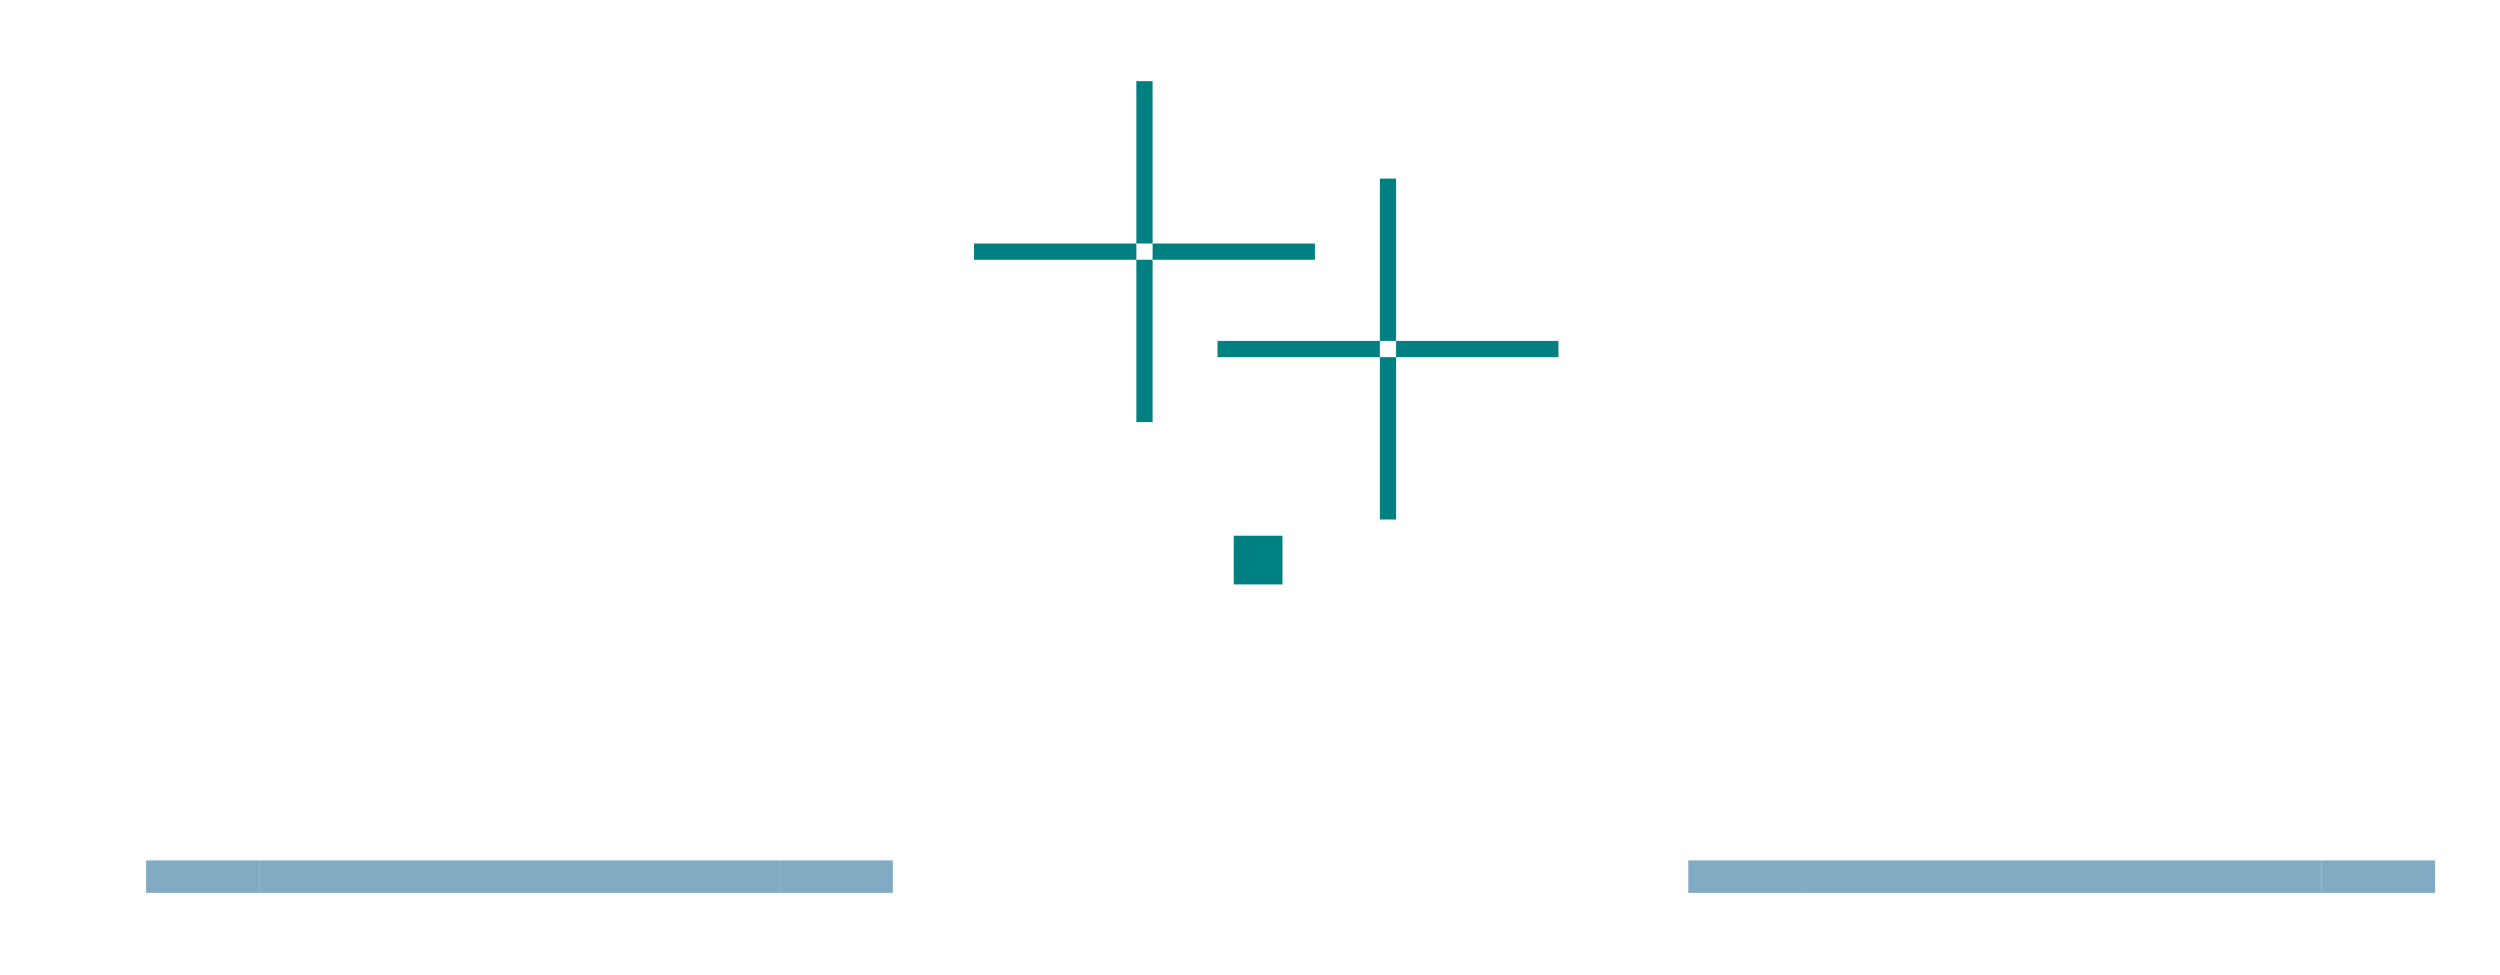
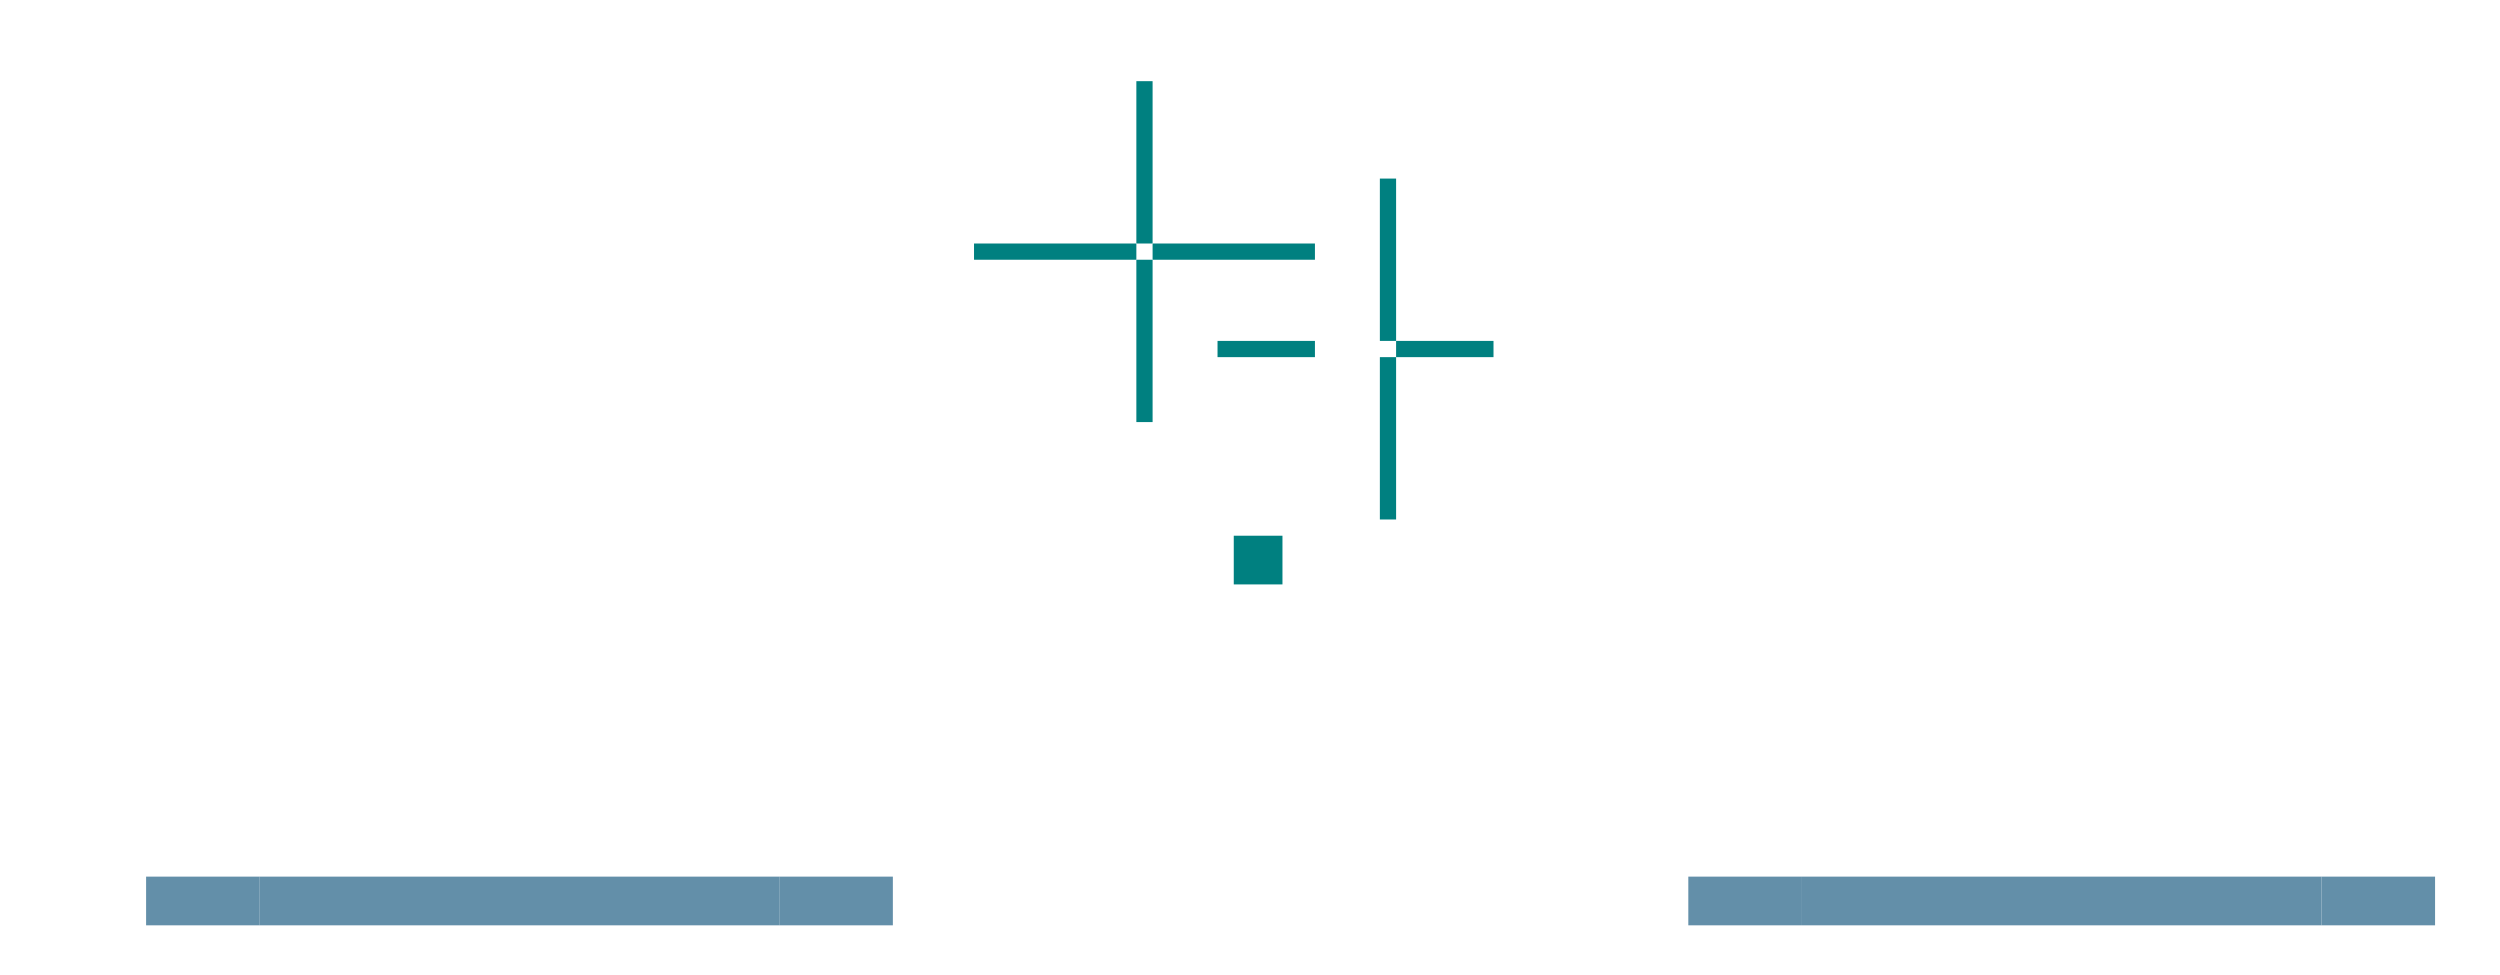
<svg xmlns="http://www.w3.org/2000/svg" width="154" height="60" viewBox="0 0 154 60" version="1.1" id="svg894">
  <defs id="defs888" />
  <g id="layer1" transform="translate(-187.2852,-529.6148)">
    <rect y="540.615" x="272.285" height="10" width="1" id="north-active-tab-hint-top-margin" style="opacity:1;fill:#008080;fill-opacity:1;fill-rule:evenodd;stroke:none;stroke-width:0.258;stroke-linecap:square;stroke-linejoin:miter;stroke-miterlimit:4;stroke-dasharray:none;stroke-opacity:1;paint-order:normal" />
    <rect style="opacity:1;fill:#008080;fill-opacity:1;fill-rule:evenodd;stroke:none;stroke-width:0.258;stroke-linecap:square;stroke-linejoin:miter;stroke-miterlimit:4;stroke-dasharray:none;stroke-opacity:1;paint-order:normal" id="north-active-tab-hint-bottom-margin" width="1" height="10" x="272.285" y="551.615" />
-     <rect style="opacity:1;fill:#008080;fill-opacity:1;fill-rule:evenodd;stroke:none;stroke-width:0.2;stroke-linecap:square;stroke-linejoin:miter;stroke-miterlimit:4;stroke-dasharray:none;stroke-opacity:1;paint-order:normal" id="north-active-tab-hint-right-margin" width="10" height="1" x="273.285" y="550.615" />
-     <rect y="550.615" x="262.285" height="1" width="10" id="north-active-tab-hint-left-margin" style="opacity:1;fill:#008080;fill-opacity:1;fill-rule:evenodd;stroke:none;stroke-width:0.2;stroke-linecap:square;stroke-linejoin:miter;stroke-miterlimit:4;stroke-dasharray:none;stroke-opacity:1;paint-order:normal" />
+     <rect style="opacity:1;fill:#008080;fill-opacity:1;fill-rule:evenodd;stroke:none;stroke-width:0.2;stroke-linecap:square;stroke-linejoin:miter;stroke-miterlimit:4;stroke-dasharray:none;stroke-opacity:1;paint-order:normal" id="north-active-tab-hint-right-margin" width="6" height="1" x="273.285" y="550.615" />
+     <rect y="550.615" x="262.285" height="1" width="6" id="north-active-tab-hint-left-margin" style="opacity:1;fill:#008080;fill-opacity:1;fill-rule:evenodd;stroke:none;stroke-width:0.2;stroke-linecap:square;stroke-linejoin:miter;stroke-miterlimit:4;stroke-dasharray:none;stroke-opacity:1;paint-order:normal" />
    <rect y="534.615" x="257.285" height="10" width="1" id="south-active-tab-hint-top-margin" style="opacity:1;fill:#008080;fill-opacity:1;fill-rule:evenodd;stroke:none;stroke-width:0.258;stroke-linecap:square;stroke-linejoin:miter;stroke-miterlimit:4;stroke-dasharray:none;stroke-opacity:1;paint-order:normal" />
    <rect style="opacity:1;fill:#008080;fill-opacity:1;fill-rule:evenodd;stroke:none;stroke-width:0.258;stroke-linecap:square;stroke-linejoin:miter;stroke-miterlimit:4;stroke-dasharray:none;stroke-opacity:1;paint-order:normal" id="south-active-tab-hint-bottom-margin" width="1" height="10" x="257.285" y="545.615" />
    <rect style="opacity:1;fill:#008080;fill-opacity:1;fill-rule:evenodd;stroke:none;stroke-width:0.2;stroke-linecap:square;stroke-linejoin:miter;stroke-miterlimit:4;stroke-dasharray:none;stroke-opacity:1;paint-order:normal" id="south-active-tab-hint-right-margin" width="10" height="1" x="258.285" y="544.615" />
    <rect y="544.615" x="247.285" height="1" width="10" id="south-active-tab-hint-left-margin" style="opacity:1;fill:#008080;fill-opacity:1;fill-rule:evenodd;stroke:none;stroke-width:0.2;stroke-linecap:square;stroke-linejoin:miter;stroke-miterlimit:4;stroke-dasharray:none;stroke-opacity:1;paint-order:normal" />
    <rect style="opacity:1;fill:#008080;fill-opacity:1;fill-rule:evenodd;stroke:none;stroke-width:0.2;stroke-linecap:square;stroke-linejoin:miter;stroke-miterlimit:4;stroke-dasharray:none;stroke-opacity:1;paint-order:normal" id="hint-stretch-borders" width="3" height="3" x="263.285" y="562.615" />
    <rect y="546.615" x="203.285" height="32" width="32" id="south-active-tab-center" style="opacity:1;fill:none;fill-opacity:0.298;stroke:none;stroke-width:1.28;stroke-miterlimit:4;stroke-dasharray:none;stroke-opacity:0.187" />
-     <g id="south-active-tab-bottom" transform="matrix(1,0,0,-1,-3.0263673e-6,1119.23)" style="opacity:0.7">
-       <rect style="fill:#4c87a9;fill-opacity:1;stroke-width:1.732" height="32" width="2" y="-235.285" x="534.615" transform="rotate(90)" id="rect22988" />
+     <g id="south-active-tab-bottom" transform="matrix(1,0,0,-1,-3.0263673e-6,1119.23)" style="opacity:1">
+       <rect style="fill:#638fa9;fill-opacity:1;stroke-width:1.732" height="32" width="3" y="-235.285" x="532.615" transform="rotate(90)" id="rect22988" />
      <rect style="fill:none;fill-opacity:0.298;stroke-width:2" height="32" width="4" y="-235.285" x="536.615" transform="rotate(90)" id="rect22990" />
      <rect style="fill:none;fill-opacity:1;stroke-width:1.732" height="32" width="3" y="-235.285" x="530.615" transform="rotate(90)" id="rect22992" />
    </g>
-     <g id="south-active-tab-bottomleft" transform="matrix(0.3125,0,0,-1,129.7586,1119.23)" style="opacity:0.7">
+     <g id="south-active-tab-bottomleft" transform="matrix(0.3125,0,0,-1,129.7586,1119.23)" style="opacity:1">
      <rect style="fill:none;fill-opacity:0.298;stroke-width:3.162" height="32" width="10" y="-235.285" x="530.615" transform="rotate(90)" id="rect7589" />
-       <rect style="fill:#4c87a9;fill-opacity:1;stroke-width:1.449" height="22.4" width="2" y="-235.285" x="534.615" transform="rotate(90)" id="rect7587" />
+       <rect style="fill:#638fa9;fill-opacity:1;stroke-width:1.449" height="22.4" width="3" y="-235.285" x="532.615" transform="rotate(90)" id="rect7587" />
    </g>
-     <g id="south-active-tab-bottomright" transform="matrix(-0.3125,0,0,-1,308.8118,1119.23)" style="opacity:0.7">
+     <g id="south-active-tab-bottomright" transform="matrix(-0.3125,0,0,-1,308.8118,1119.23)" style="opacity:1">
      <rect style="fill:none;fill-opacity:0.298;stroke-width:3.162" height="32" width="10" y="-235.285" x="530.615" transform="rotate(90)" id="rect7698" />
-       <rect style="fill:#4c87a9;fill-opacity:1;stroke-width:1.449" height="22.4" width="2" y="-235.285" x="534.615" transform="rotate(90)" id="rect7700" />
+       <rect style="fill:#638fa9;fill-opacity:1;stroke-width:1.449" height="22.4" width="3" y="-235.285" x="532.615" transform="rotate(90)" id="rect7700" />
    </g>
    <rect y="546.615" x="235.285" height="32" width="10" id="south-active-tab-right" style="opacity:1;fill:none;fill-opacity:0.298;stroke:none;stroke-width:0.715;stroke-miterlimit:4;stroke-dasharray:none;stroke-opacity:0.187" />
    <rect y="546.615" x="193.285" height="32" width="10" id="south-active-tab-left" style="opacity:1;fill:none;fill-opacity:0.298;stroke:none;stroke-width:0.715;stroke-miterlimit:4;stroke-dasharray:none;stroke-opacity:0.187" />
    <rect y="536.615" x="203.285" height="10" width="32" id="south-active-tab-top" style="opacity:1;fill:none;fill-opacity:0.298;stroke:none;stroke-width:0.715;stroke-miterlimit:4;stroke-dasharray:none;stroke-opacity:0.187" />
    <rect y="536.615" x="235.285" height="10" width="10" id="south-active-tab-topright" style="opacity:1;fill:none;fill-opacity:0.298;stroke:none;stroke-width:0.4;stroke-miterlimit:4;stroke-dasharray:none;stroke-opacity:0.187" />
    <rect y="536.615" x="193.285" height="10" width="10" id="south-active-tab-topleft" style="opacity:1;fill:none;fill-opacity:0.298;stroke:none;stroke-width:0.4;stroke-miterlimit:4;stroke-dasharray:none;stroke-opacity:0.187" />
    <rect y="546.615" x="298.285" height="32" width="32" id="north-active-tab-center" style="opacity:1;fill:none;fill-opacity:0.298;stroke:none;stroke-width:1.28;stroke-miterlimit:4;stroke-dasharray:none;stroke-opacity:0.187" />
-     <g id="north-active-tab-bottom" transform="matrix(1,0,0,-1,95,1119.23)" style="opacity:0.7">
-       <rect style="fill:#4c87a9;fill-opacity:1;stroke-width:1.732" height="32" width="2" y="-235.285" x="534.615" transform="rotate(90)" id="rect7836" />
+     <g id="north-active-tab-bottom" transform="matrix(1,0,0,-1,95,1119.23)" style="opacity:1">
+       <rect style="fill:#638fa9;fill-opacity:1;stroke-width:1.732" height="32" width="3" y="-235.285" x="532.615" transform="rotate(90)" id="rect7836" />
      <rect style="fill:none;fill-opacity:0.298;stroke-width:2" height="32" width="4" y="-235.285" x="536.615" transform="rotate(90)" id="rect7838" />
      <rect style="fill:none;fill-opacity:1;stroke-width:1.732" height="32" width="3" y="-235.285" x="530.615" transform="rotate(90)" id="rect7840" />
    </g>
-     <g id="north-active-tab-bottomleft" transform="matrix(0.3125,0,0,-1,224.7586,1119.23)" style="opacity:0.7">
+     <g id="north-active-tab-bottomleft" transform="matrix(0.3125,0,0,-1,224.7586,1119.23)" style="opacity:1">
      <rect style="fill:none;fill-opacity:0.298;stroke-width:3.162" height="32" width="10" y="-235.285" x="530.615" transform="rotate(90)" id="rect7844" />
-       <rect style="fill:#4c87a9;fill-opacity:1;stroke-width:1.449" height="22.4" width="2" y="-235.285" x="534.615" transform="rotate(90)" id="rect7846" />
+       <rect style="fill:#638fa9;fill-opacity:1;stroke-width:1.449" height="22.4" width="3" y="-235.285" x="532.615" transform="rotate(90)" id="rect7846" />
    </g>
-     <g id="north-active-tab-bottomright" transform="matrix(-0.3125,0,0,-1,403.8118,1119.23)" style="opacity:0.7">
+     <g id="north-active-tab-bottomright" transform="matrix(-0.3125,0,0,-1,403.8118,1119.23)" style="opacity:1">
      <rect style="fill:none;fill-opacity:0.298;stroke-width:3.162" height="32" width="10" y="-235.285" x="530.615" transform="rotate(90)" id="rect7850" />
-       <rect style="fill:#4c87a9;fill-opacity:1;stroke-width:1.449" height="22.4" width="2" y="-235.285" x="534.615" transform="rotate(90)" id="rect7852" />
+       <rect style="fill:#638fa9;fill-opacity:1;stroke-width:1.449" height="22.4" width="3" y="-235.285" x="532.615" transform="rotate(90)" id="rect7852" />
    </g>
    <rect y="546.615" x="330.285" height="32" width="10" id="north-active-tab-right" style="opacity:1;fill:none;fill-opacity:0.298;stroke:none;stroke-width:0.715;stroke-miterlimit:4;stroke-dasharray:none;stroke-opacity:0.187" />
    <rect y="546.615" x="288.285" height="32" width="10" id="north-active-tab-left" style="opacity:1;fill:none;fill-opacity:0.298;stroke:none;stroke-width:0.715;stroke-miterlimit:4;stroke-dasharray:none;stroke-opacity:0.187" />
    <rect y="536.615" x="298.285" height="10" width="32" id="north-active-tab-top" style="opacity:1;fill:none;fill-opacity:0.298;stroke:none;stroke-width:0.715;stroke-miterlimit:4;stroke-dasharray:none;stroke-opacity:0.187" />
    <rect y="536.615" x="330.285" height="10" width="10" id="north-active-tab-topright" style="opacity:1;fill:none;fill-opacity:0.298;stroke:none;stroke-width:0.4;stroke-miterlimit:4;stroke-dasharray:none;stroke-opacity:0.187" />
    <rect y="536.615" x="288.285" height="10" width="10" id="north-active-tab-topleft" style="opacity:1;fill:none;fill-opacity:0.298;stroke:none;stroke-width:0.4;stroke-miterlimit:4;stroke-dasharray:none;stroke-opacity:0.187" />
  </g>
</svg>
